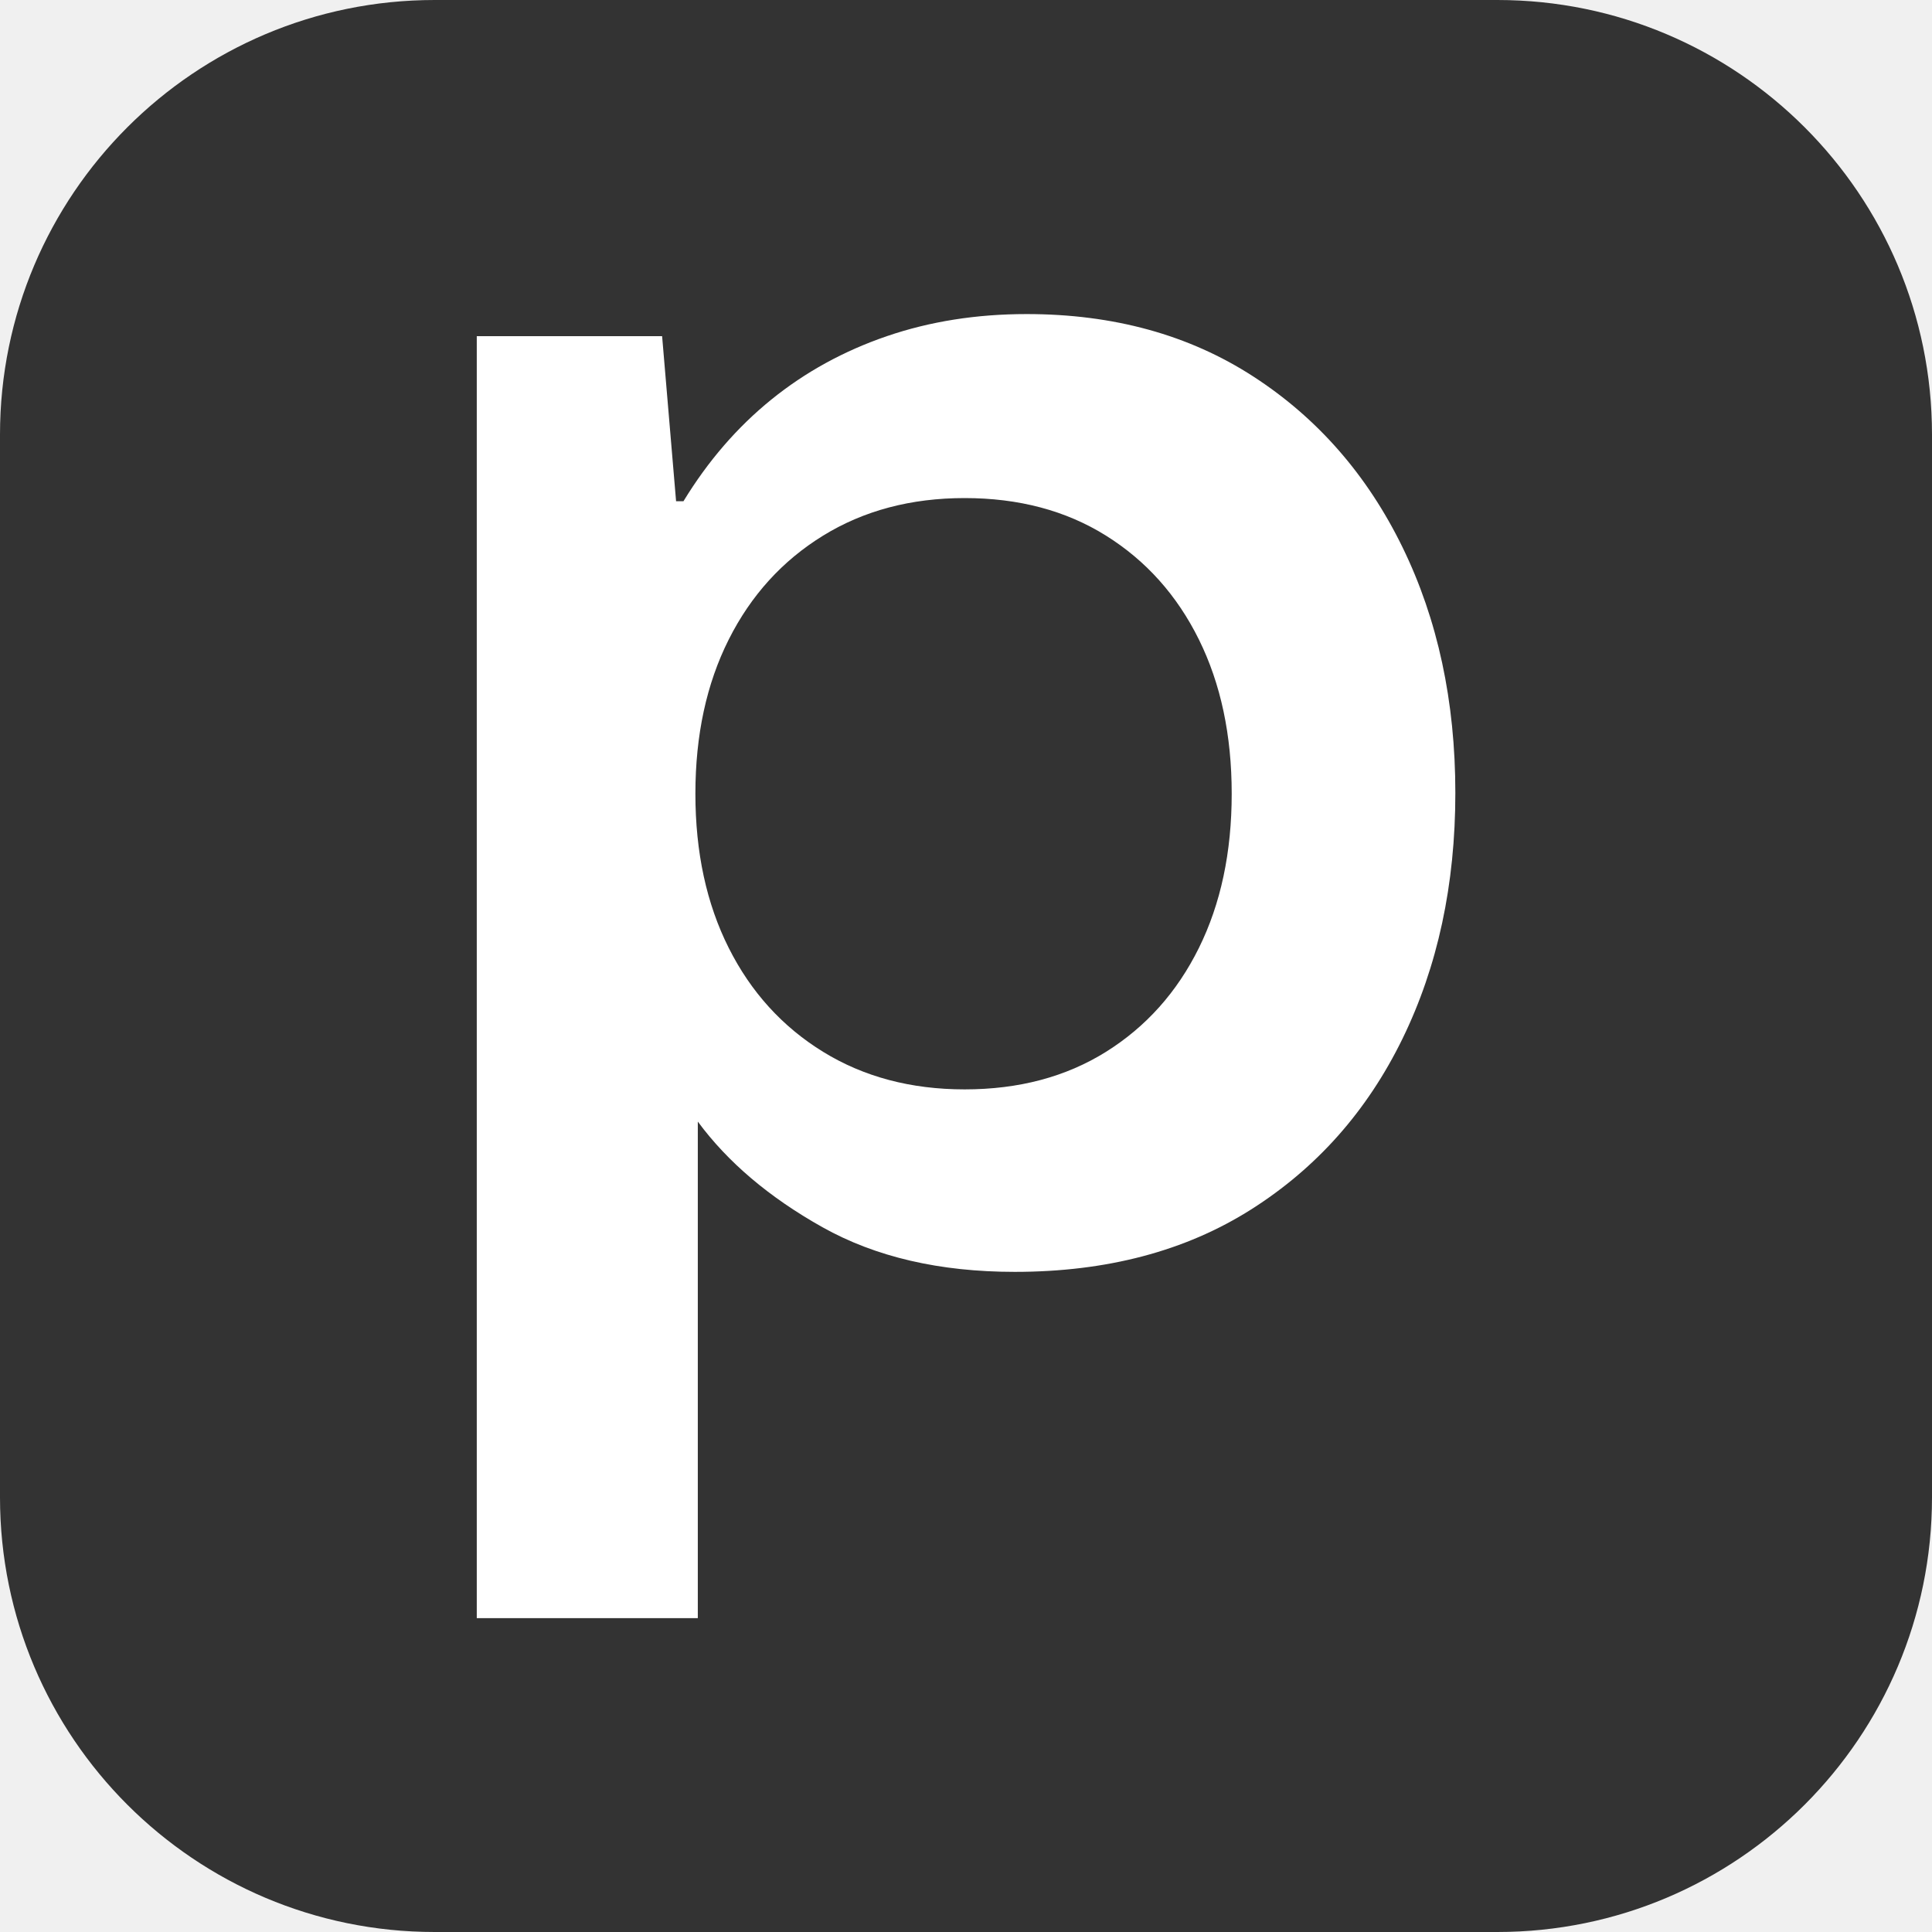
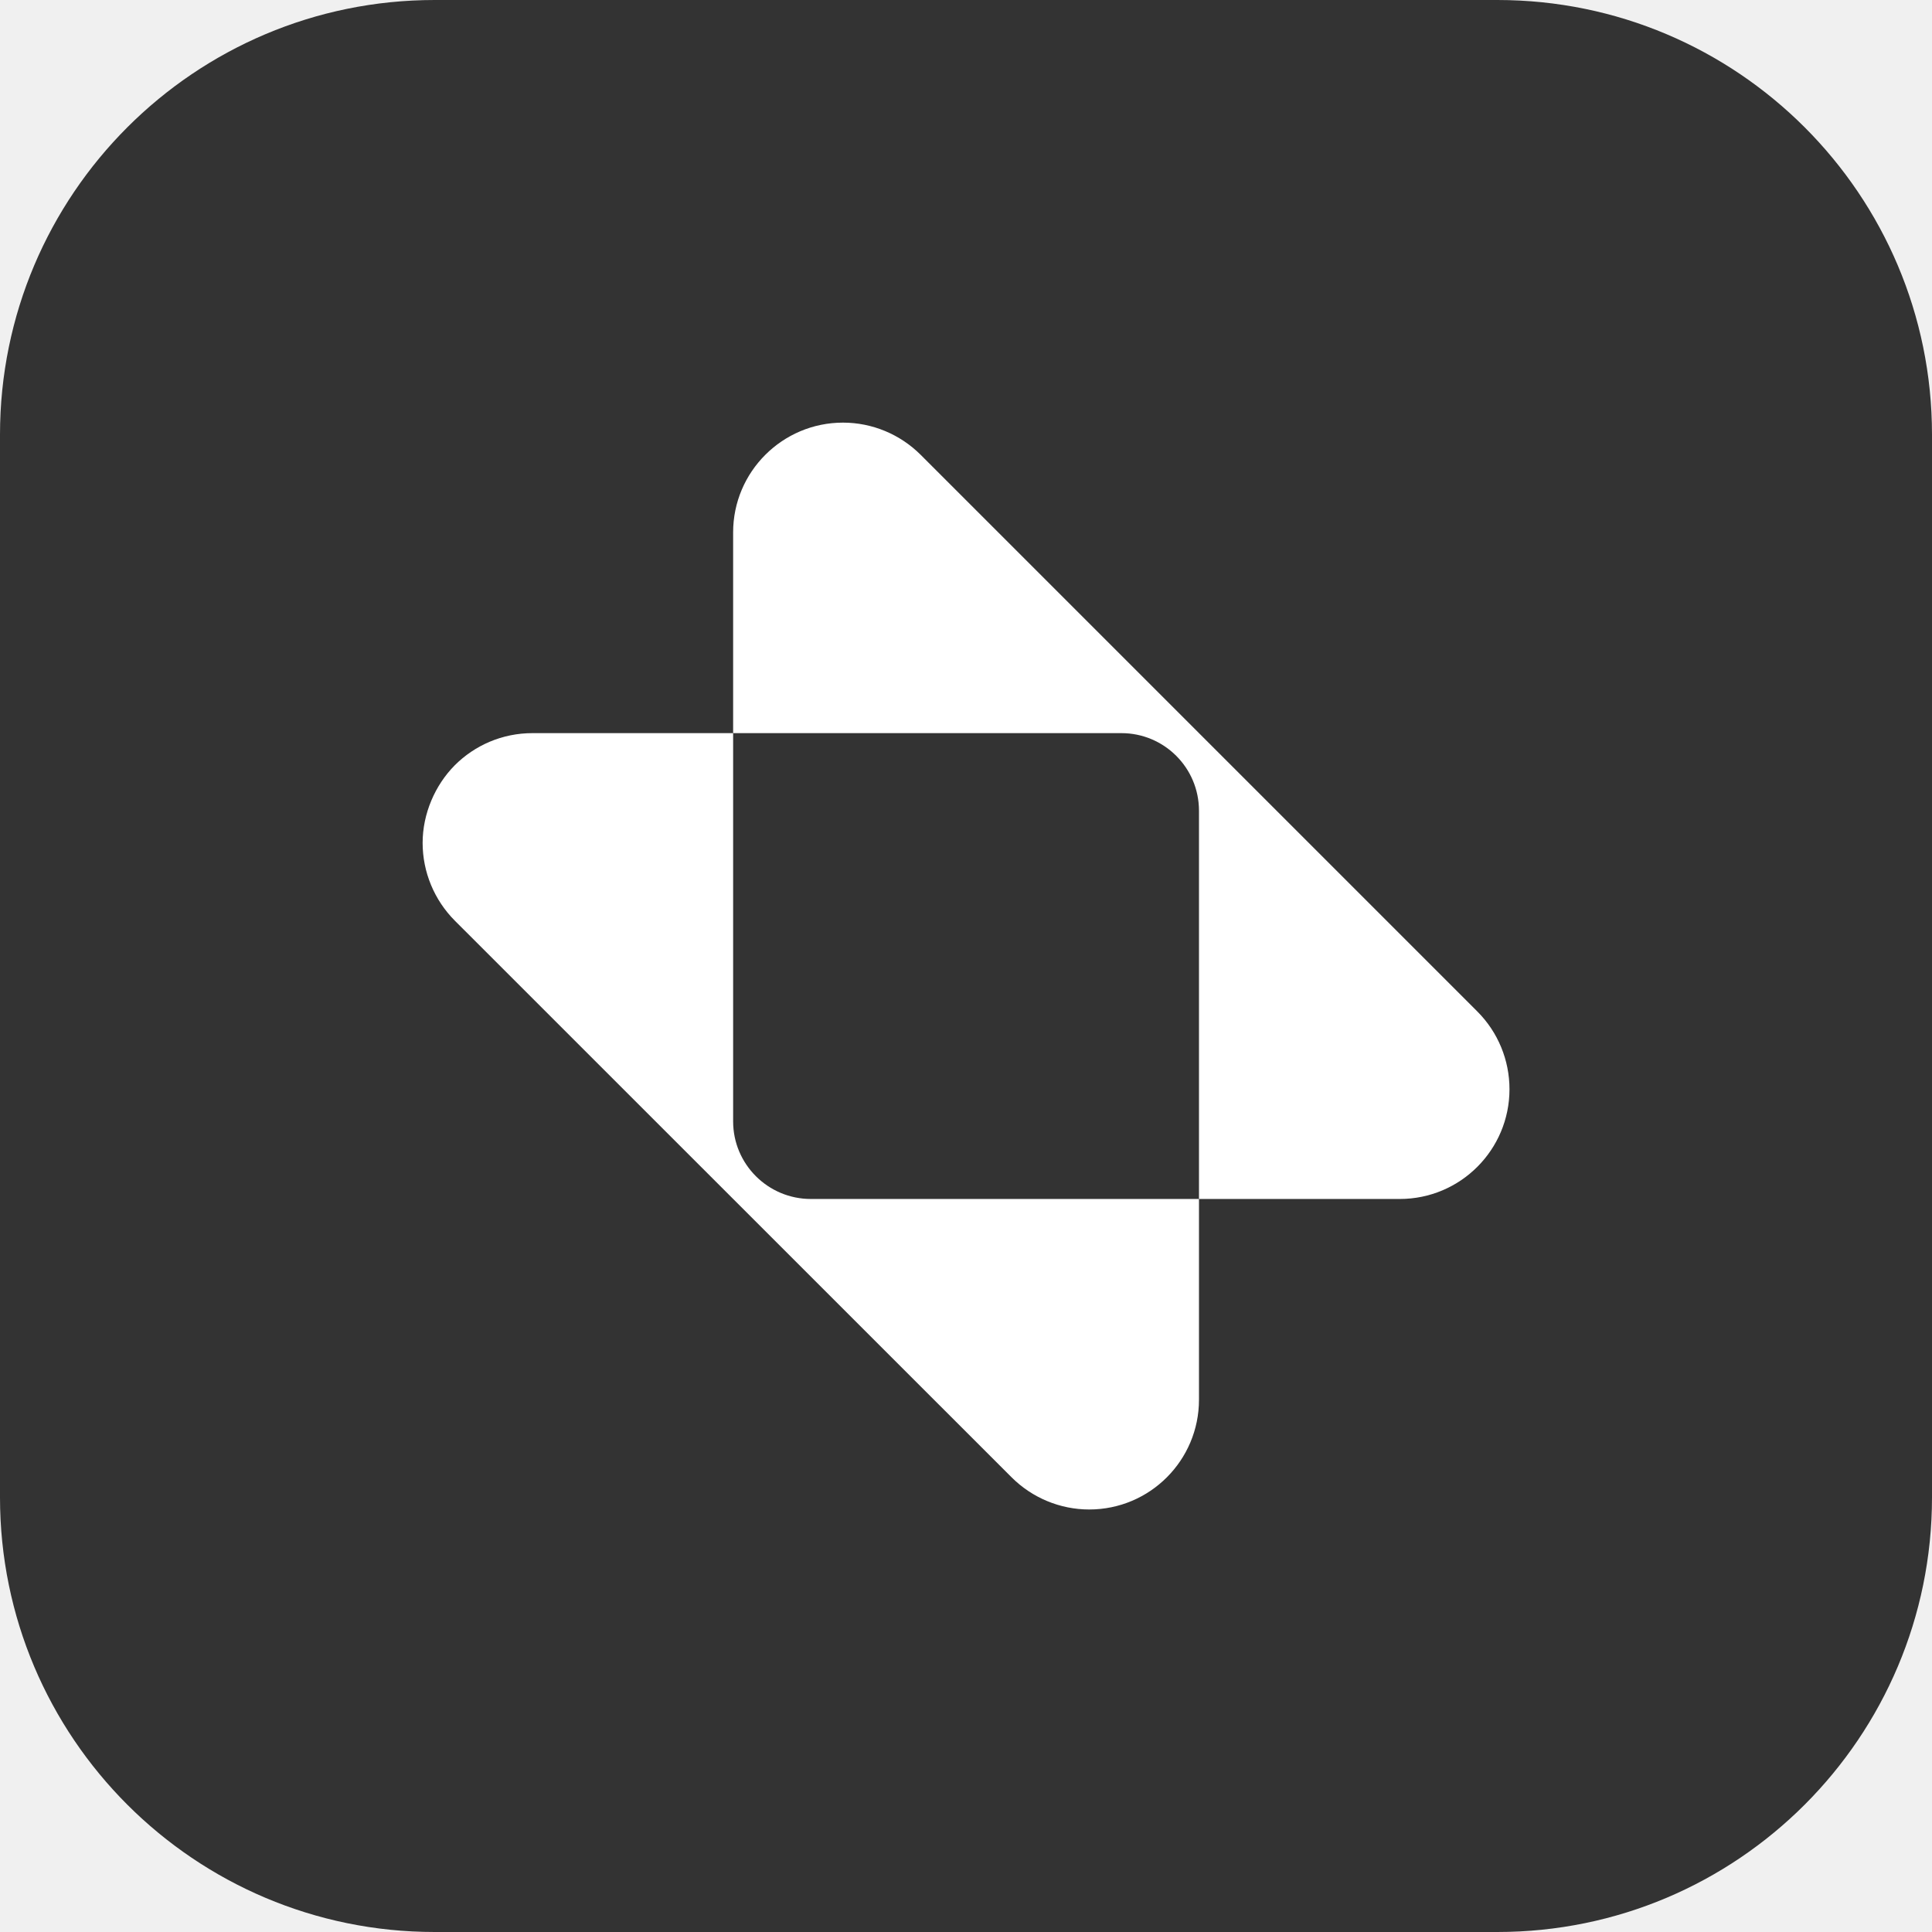
<svg xmlns="http://www.w3.org/2000/svg" viewBox="0 0 80 80">
  <rect width="80" height="80" rx="18" fill="#333333" />
-   <path fill="#ffffff" transform="translate(16.31 51.75) scale(0.07627 -0.07627)" d="M45 -200V496H145.623L153.209 406.38H157.209Q177.14 439.069 204.864 461.535Q232.588 484 267.639 496.0Q302.691 508 343.519 508Q414.277 508 466.57 474.121Q518.863 440.241 547.57 381.448Q576.277 322.655 576.277 248Q576.277 173.345 547.57 114.552Q518.863 55.759 465.398 21.879Q411.932 -12 337.071 -12Q275.933 -12 232.675 12.241Q189.416 36.482 165.002 69.585V-200ZM309.863 87.071Q354 87.071 386.62 107.467Q419.241 127.863 437.051 163.863Q454.861 199.863 454.861 247.586Q454.861 295.31 437.051 331.309Q419.241 367.309 386.62 387.705Q354 408.102 309.863 408.102Q266.139 408.102 233.019 387.705Q199.898 367.309 181.795 331.309Q163.692 295.31 163.692 247.586Q163.692 199.863 181.795 163.863Q199.898 127.863 233.019 107.467Q266.139 87.071 309.863 87.071Z" />
+   <g fill="#ffffff" transform="translate(17.5 17.5) scale(0.2474)">
+     <path d="M64.98,129.94h64.96v33.6c0,10.13-8.21,18.37-18.37,18.37-4.88,0-9.55-1.95-12.99-5.38L5.38,83.35c-3.44-3.46-5.38-8.14-5.38-13.01s2.07-9.65,5.38-12.99c3.33-3.33,7.93-5.38,13.01-5.38h33.58v64.98c0,7.18,5.84,12.99,13.01,12.99Z" />
+     <path d="M181.91,111.57c0,10.13-8.21,18.37-18.37,18.37h-33.6v-64.98c0-7.18-5.81-12.99-12.99-12.99H51.97V18.37c0-10.13,8.24-18.37,18.39-18.37,4.88,0,9.55,1.95,12.99,5.38l93.18,93.18c3.46,3.46,5.38,8.14,5.38,13.01Z" />
+   </g>
</svg>
